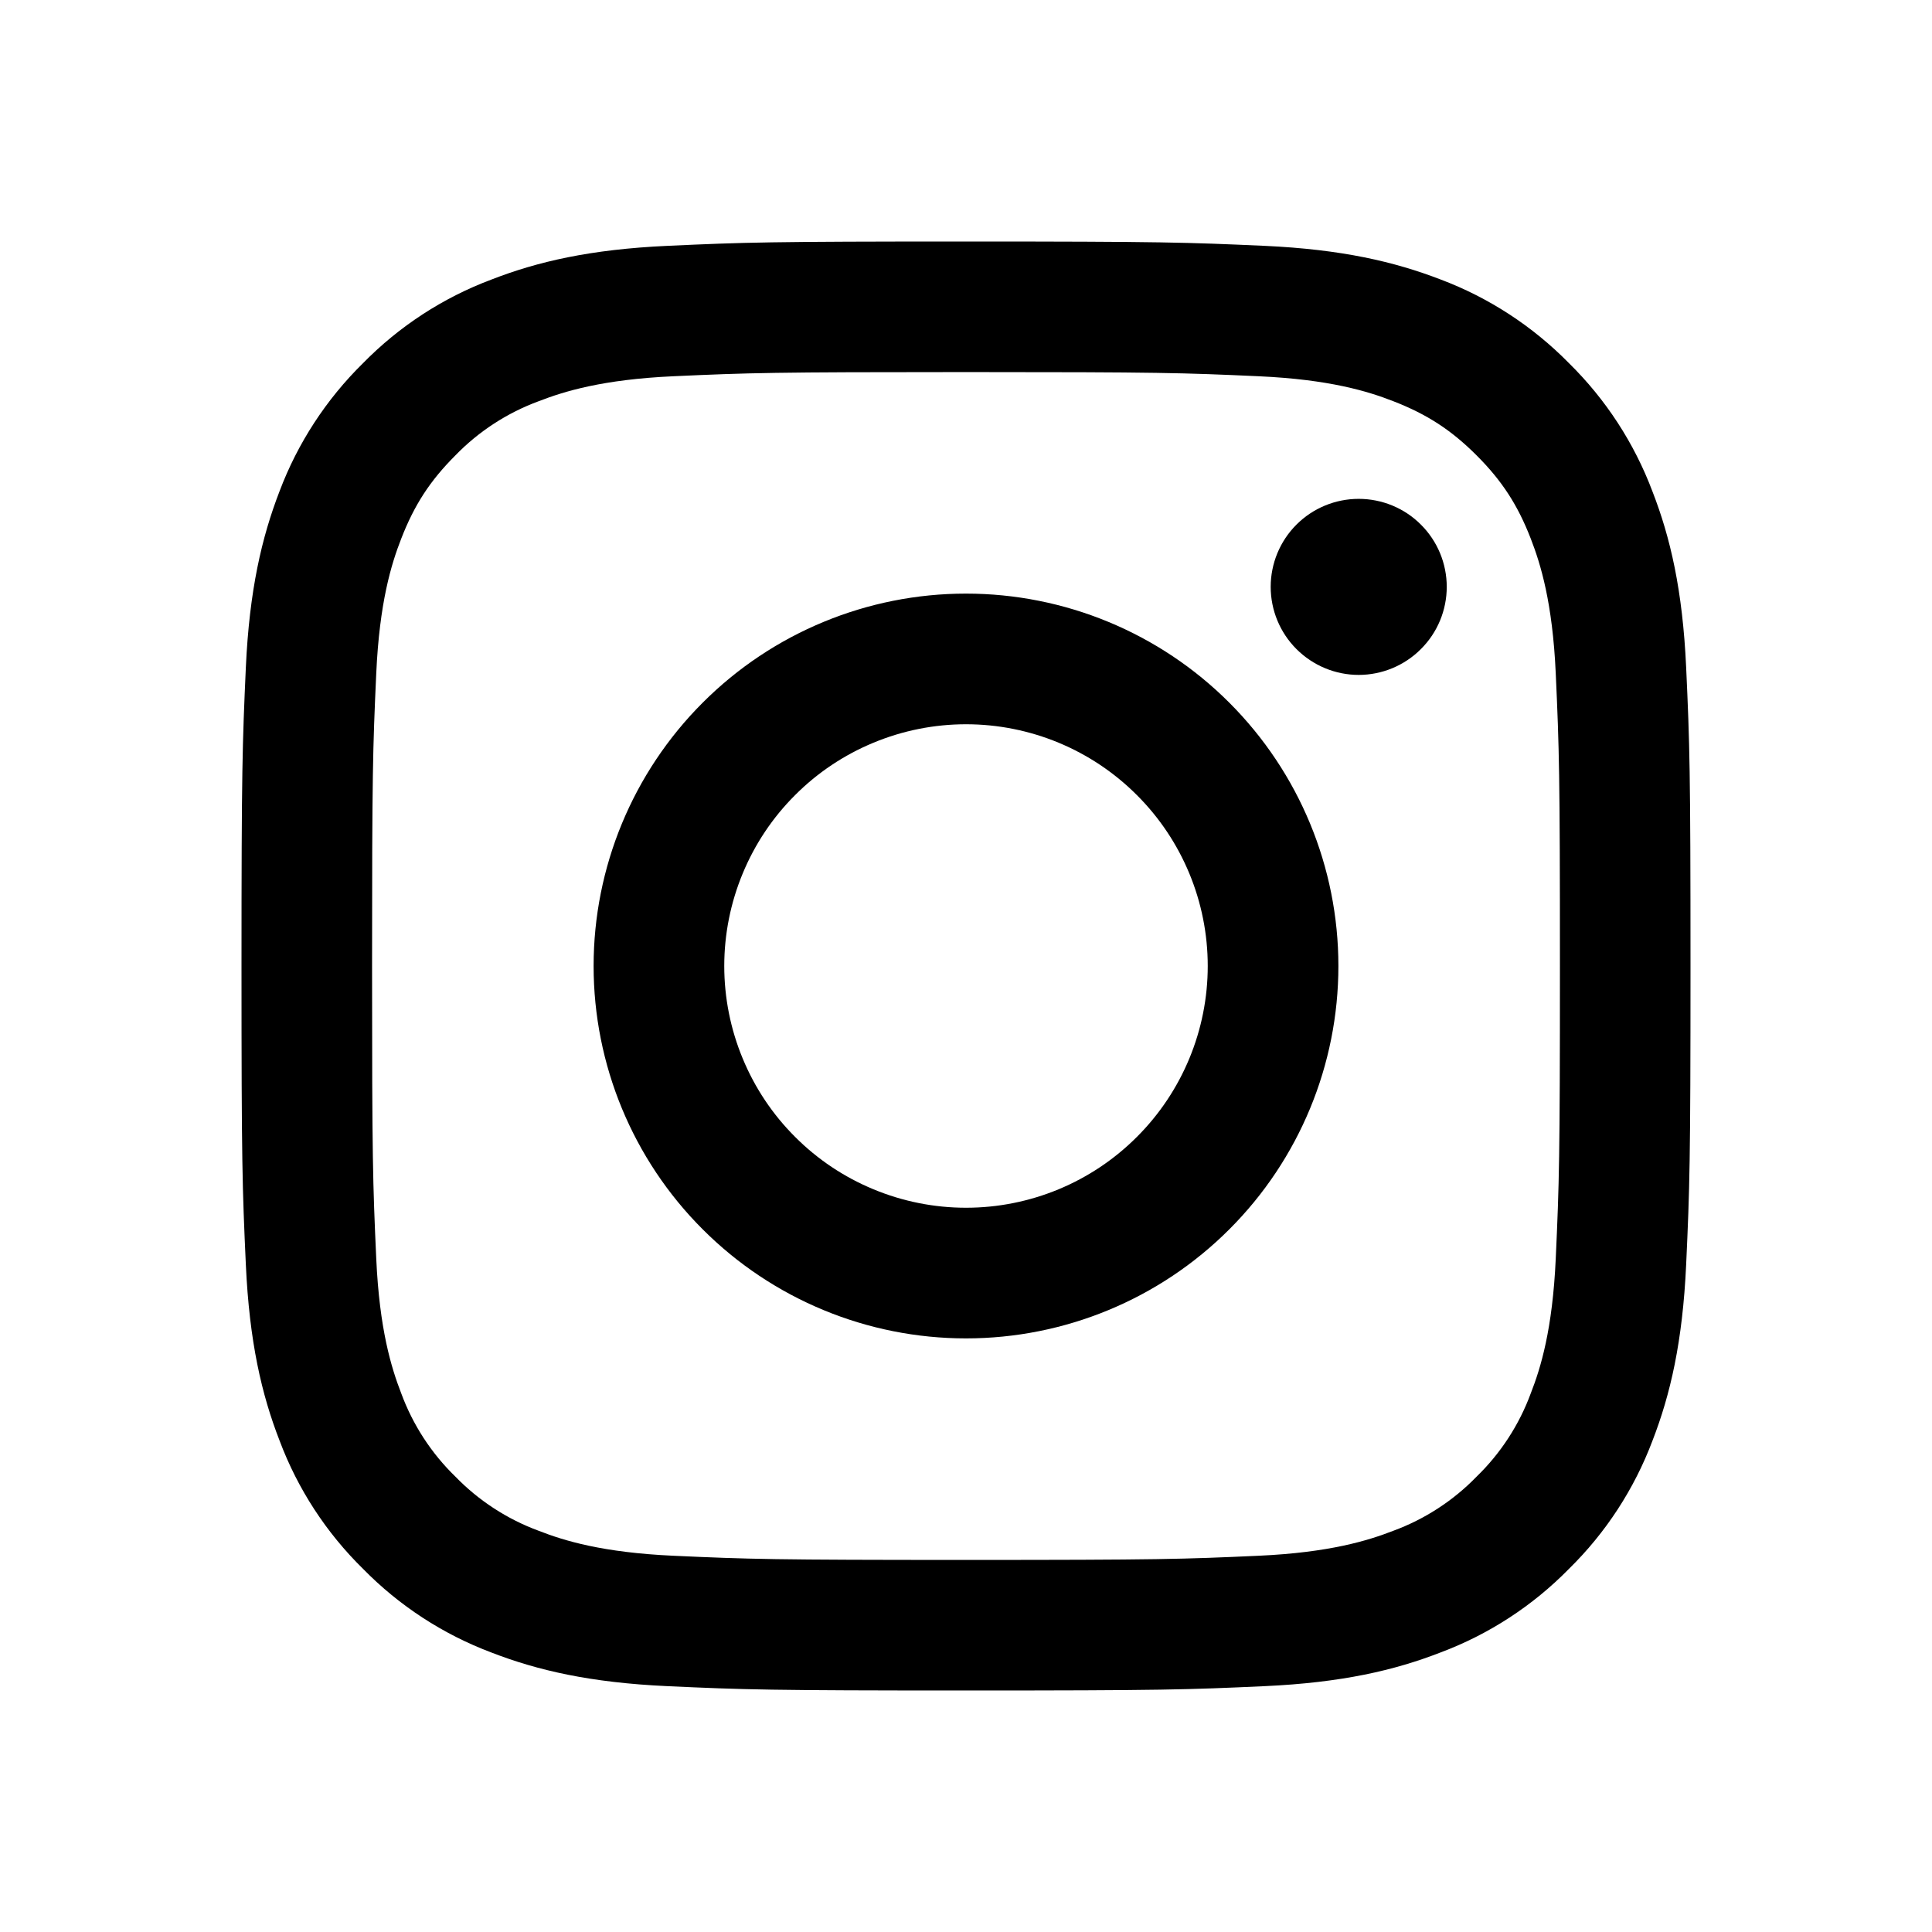
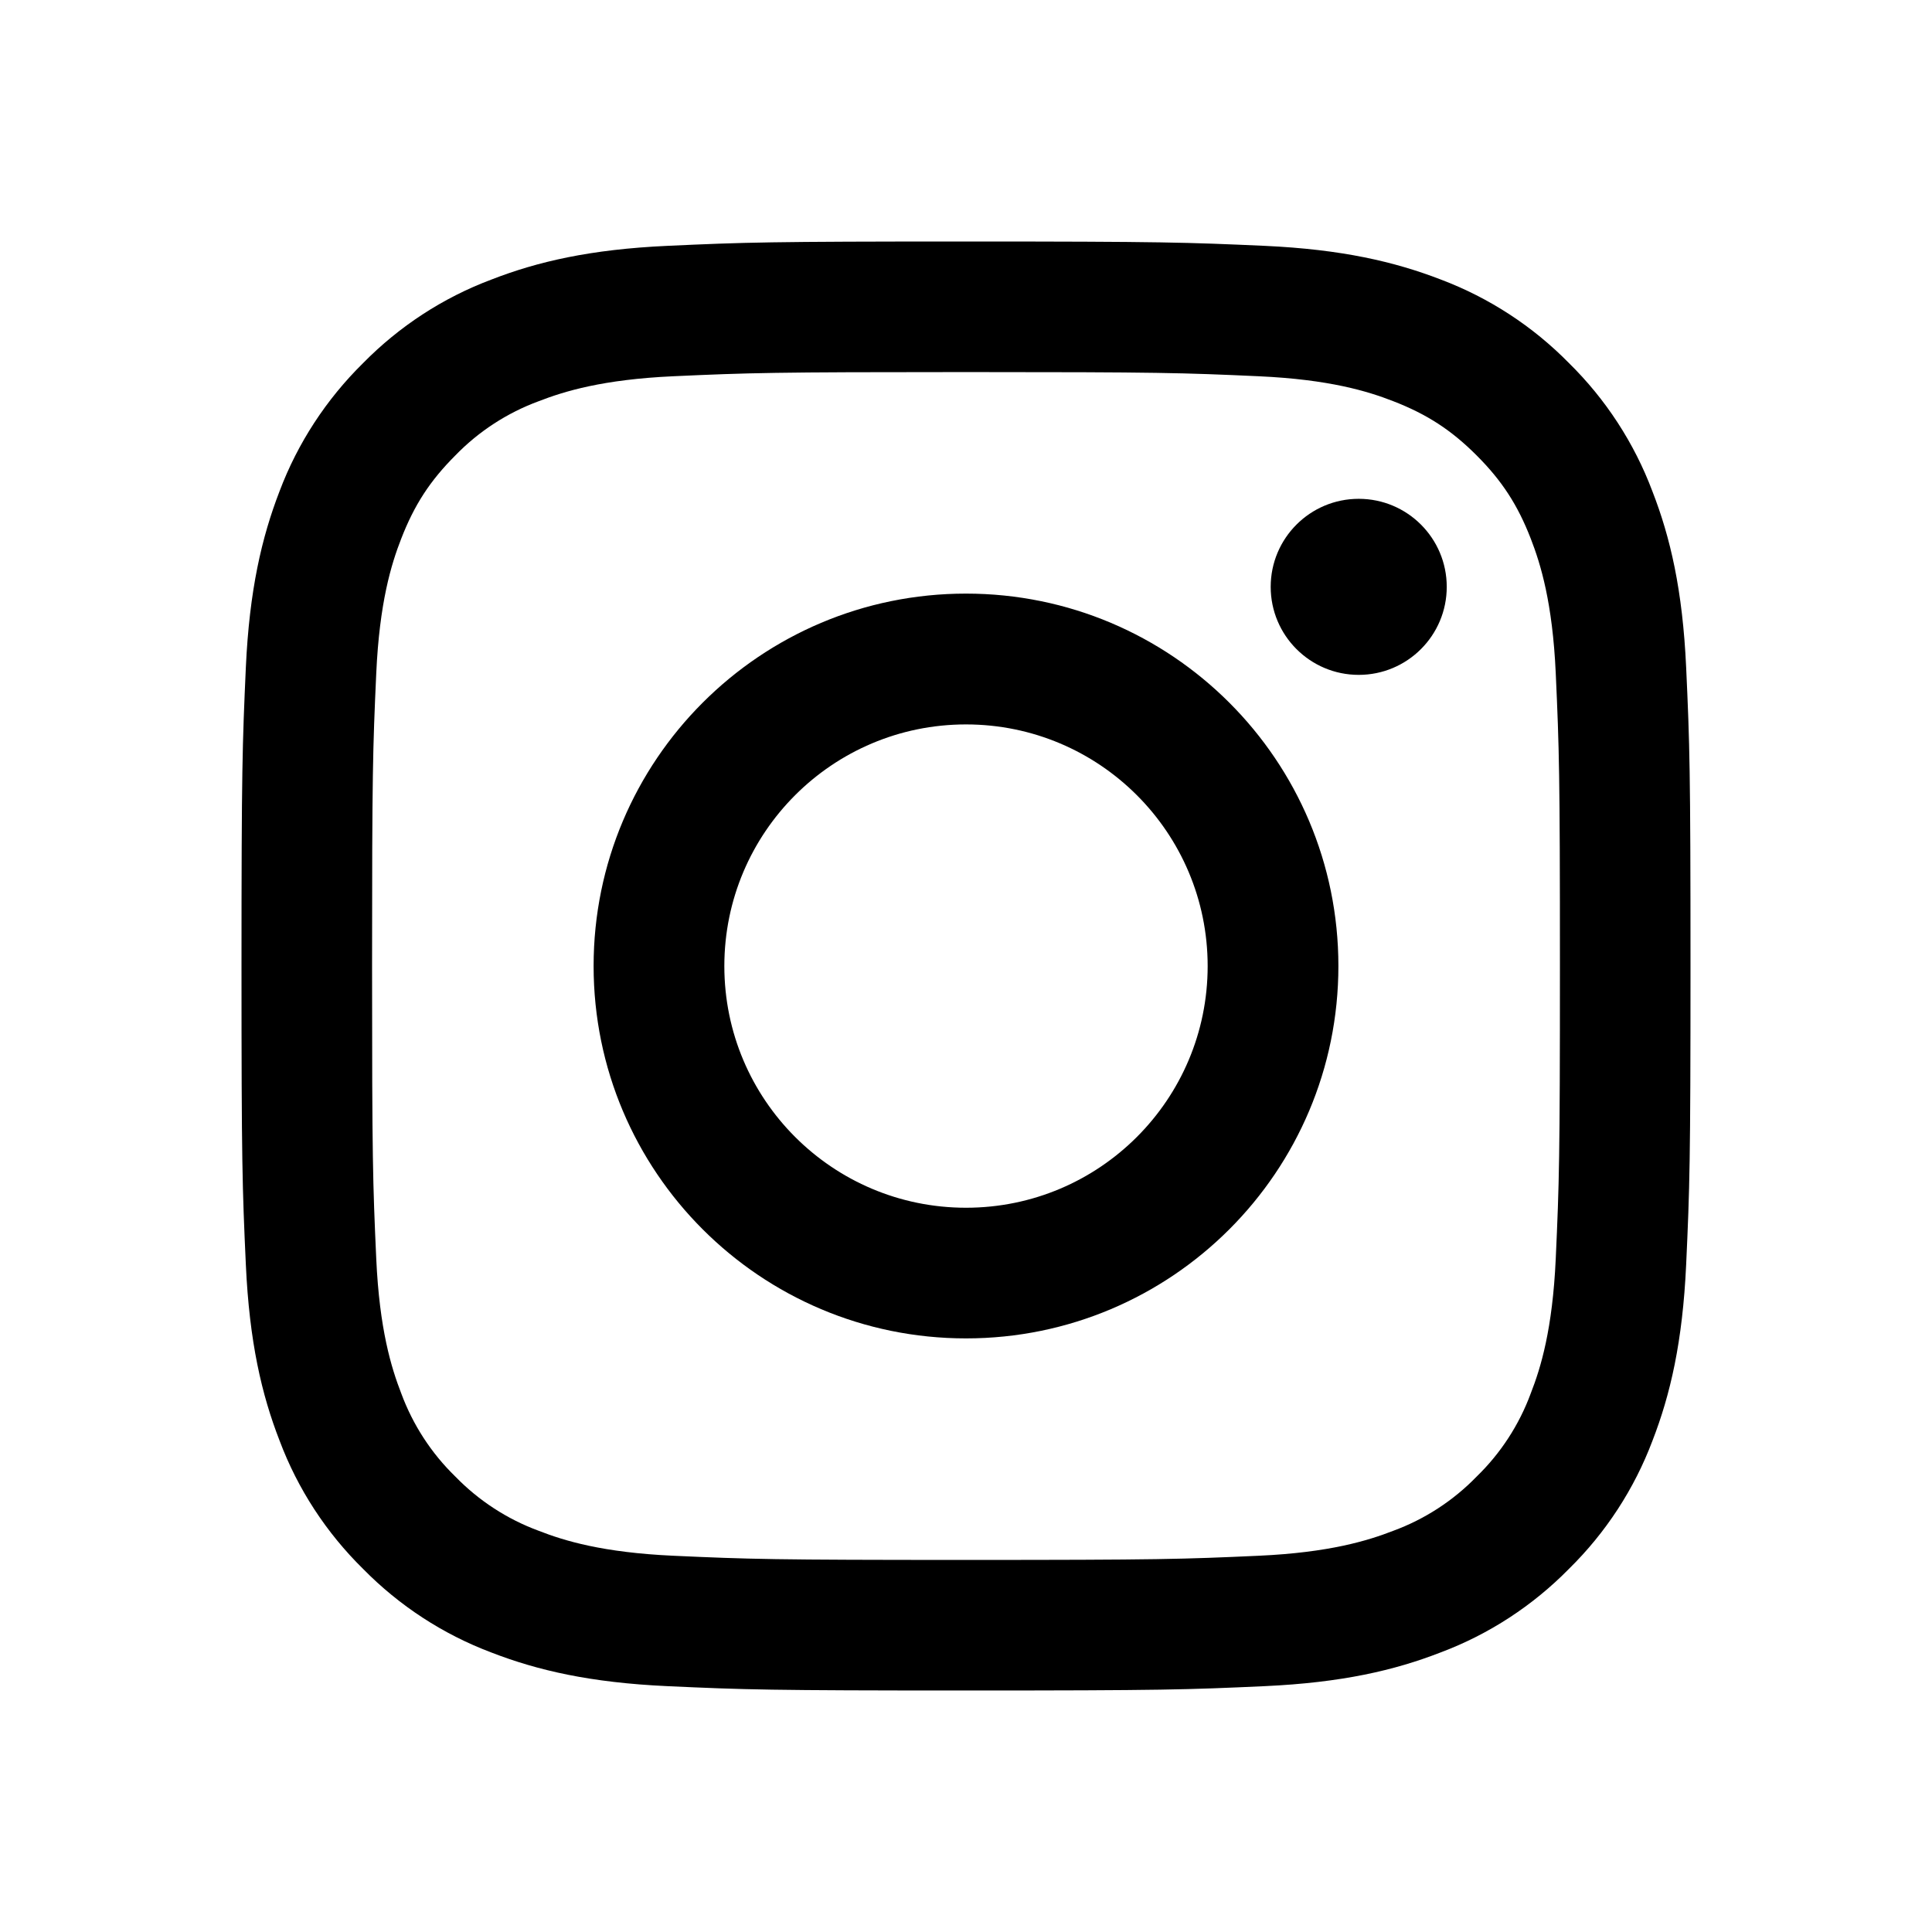
<svg xmlns="http://www.w3.org/2000/svg" width="24" height="24" viewBox="0 0 24 24" fill="none">
-   <path fill-rule="evenodd" clip-rule="evenodd" d="M12 3C9.556 3 9.25 3.01 8.29 3.054C7.331 3.098 6.677 3.25 6.104 3.473C5.504 3.698 4.96 4.052 4.51 4.511C4.053 4.96 3.698 5.504 3.472 6.104C3.251 6.677 3.098 7.332 3.054 8.29C3.011 9.25 3 9.555 3 12C3 14.445 3.01 14.75 3.054 15.71C3.098 16.669 3.25 17.323 3.473 17.896C3.698 18.496 4.052 19.04 4.511 19.49C4.96 19.948 5.504 20.302 6.104 20.528C6.677 20.75 7.331 20.902 8.29 20.946C9.25 20.99 9.556 21 12 21C14.444 21 14.75 20.99 15.71 20.946C16.669 20.902 17.323 20.75 17.896 20.527C18.496 20.302 19.04 19.948 19.49 19.489C19.948 19.04 20.302 18.496 20.528 17.896C20.75 17.323 20.902 16.669 20.946 15.71C20.99 14.75 21 14.444 21 12C21 9.556 20.99 9.25 20.946 8.29C20.902 7.331 20.75 6.677 20.527 6.104C20.301 5.504 19.947 4.96 19.489 4.51C19.04 4.053 18.496 3.698 17.896 3.472C17.323 3.251 16.668 3.098 15.71 3.054C14.75 3.011 14.445 3 12 3ZM12 4.622C14.403 4.622 14.688 4.631 15.637 4.674C16.514 4.714 16.991 4.86 17.308 4.984C17.728 5.147 18.028 5.342 18.343 5.657C18.658 5.972 18.853 6.272 19.016 6.692C19.139 7.009 19.286 7.486 19.326 8.363C19.369 9.312 19.378 9.597 19.378 12C19.378 14.403 19.369 14.688 19.326 15.637C19.286 16.514 19.14 16.991 19.016 17.308C18.872 17.699 18.642 18.053 18.343 18.343C18.053 18.642 17.699 18.872 17.308 19.016C16.991 19.139 16.514 19.286 15.637 19.326C14.688 19.369 14.404 19.378 12 19.378C9.596 19.378 9.312 19.369 8.363 19.326C7.486 19.286 7.009 19.14 6.692 19.016C6.301 18.872 5.947 18.642 5.657 18.343C5.358 18.053 5.128 17.699 4.984 17.308C4.861 16.991 4.714 16.514 4.674 15.637C4.631 14.688 4.622 14.403 4.622 12C4.622 9.597 4.631 9.312 4.674 8.363C4.714 7.486 4.86 7.009 4.984 6.692C5.147 6.272 5.342 5.972 5.657 5.657C5.947 5.358 6.301 5.128 6.692 4.984C7.009 4.861 7.486 4.714 8.363 4.674C9.312 4.631 9.597 4.622 12 4.622V4.622Z" fill="black" />
-   <path fill-rule="evenodd" clip-rule="evenodd" d="M12 15.003C11.606 15.003 11.215 14.925 10.851 14.774C10.486 14.623 10.155 14.402 9.877 14.123C9.598 13.845 9.377 13.514 9.226 13.149C9.075 12.785 8.997 12.394 8.997 12C8.997 11.606 9.075 11.215 9.226 10.851C9.377 10.486 9.598 10.155 9.877 9.877C10.155 9.598 10.486 9.377 10.851 9.226C11.215 9.075 11.606 8.997 12 8.997C12.796 8.997 13.56 9.313 14.123 9.877C14.687 10.44 15.003 11.204 15.003 12C15.003 12.796 14.687 13.56 14.123 14.123C13.56 14.687 12.796 15.003 12 15.003V15.003ZM12 7.374C10.773 7.374 9.596 7.861 8.729 8.729C7.861 9.597 7.374 10.773 7.374 12C7.374 13.227 7.861 14.404 8.729 15.271C9.596 16.139 10.773 16.626 12 16.626C13.227 16.626 14.404 16.139 15.271 15.271C16.139 14.404 16.626 13.227 16.626 12C16.626 10.773 16.139 9.597 15.271 8.729C14.404 7.861 13.227 7.374 12 7.374V7.374ZM17.972 7.29C17.972 7.58 17.857 7.858 17.651 8.063C17.447 8.268 17.168 8.384 16.878 8.384C16.588 8.384 16.31 8.268 16.105 8.063C15.9 7.858 15.785 7.58 15.785 7.29C15.785 7 15.9 6.722 16.105 6.517C16.31 6.312 16.588 6.197 16.878 6.197C17.168 6.197 17.447 6.312 17.651 6.517C17.857 6.722 17.972 7 17.972 7.29" fill="black" />
+   <path fill-rule="evenodd" clip-rule="evenodd" d="M12 3c-2.444 0-2.75.01-3.71.054-.959.044-1.613.196-2.186.419-.6.225-1.144.58-1.594 1.038-.457.45-.812.993-1.038 1.593-.221.573-.374 1.228-.418 2.186C3.011 9.25 3 9.555 3 12c0 2.445.01 2.75.054 3.71.044.959.196 1.613.419 2.186.225.6.58 1.144 1.038 1.594.45.458.993.812 1.593 1.038.573.222 1.227.374 2.186.418.96.044 1.266.054 3.71.054s2.75-.01 3.71-.054c.959-.044 1.613-.196 2.186-.419.6-.225 1.144-.58 1.594-1.038.458-.45.812-.993 1.038-1.593.222-.573.374-1.227.418-2.186.044-.96.054-1.266.054-3.71s-.01-2.75-.054-3.71c-.044-.959-.196-1.613-.419-2.186A4.413 4.413 0 0019.49 4.51a4.415 4.415 0 00-1.593-1.038c-.573-.221-1.228-.374-2.186-.418C14.75 3.011 14.445 3 12 3zm0 1.622c2.403 0 2.688.009 3.637.052.877.04 1.354.186 1.671.31.42.163.72.358 1.035.673.315.315.51.615.673 1.035.123.317.27.794.31 1.67.043.95.052 1.235.052 3.638 0 2.403-.009 2.688-.052 3.637-.04.877-.186 1.354-.31 1.671a2.78 2.78 0 01-.673 1.035 2.78 2.78 0 01-1.035.673c-.317.123-.794.27-1.67.31-.95.043-1.234.052-3.638.052s-2.688-.009-3.637-.052c-.877-.04-1.354-.186-1.671-.31a2.787 2.787 0 01-1.035-.673 2.789 2.789 0 01-.673-1.035c-.123-.317-.27-.794-.31-1.67-.043-.95-.052-1.235-.052-3.638 0-2.403.009-2.688.052-3.637.04-.877.186-1.354.31-1.671.163-.42.358-.72.673-1.035a2.78 2.78 0 011.035-.673c.317-.123.794-.27 1.67-.31.95-.043 1.235-.052 3.638-.052z" fill="#000" />
+   <path fill-rule="evenodd" clip-rule="evenodd" d="M12 15.003a3.002 3.002 0 110-6.004 3.002 3.002 0 010 6.004zm0-7.629a4.626 4.626 0 100 9.252 4.626 4.626 0 000-9.252zm5.972-.084a1.093 1.093 0 11-2.187 0 1.093 1.093 0 012.187 0" fill="#000" />
</svg>
